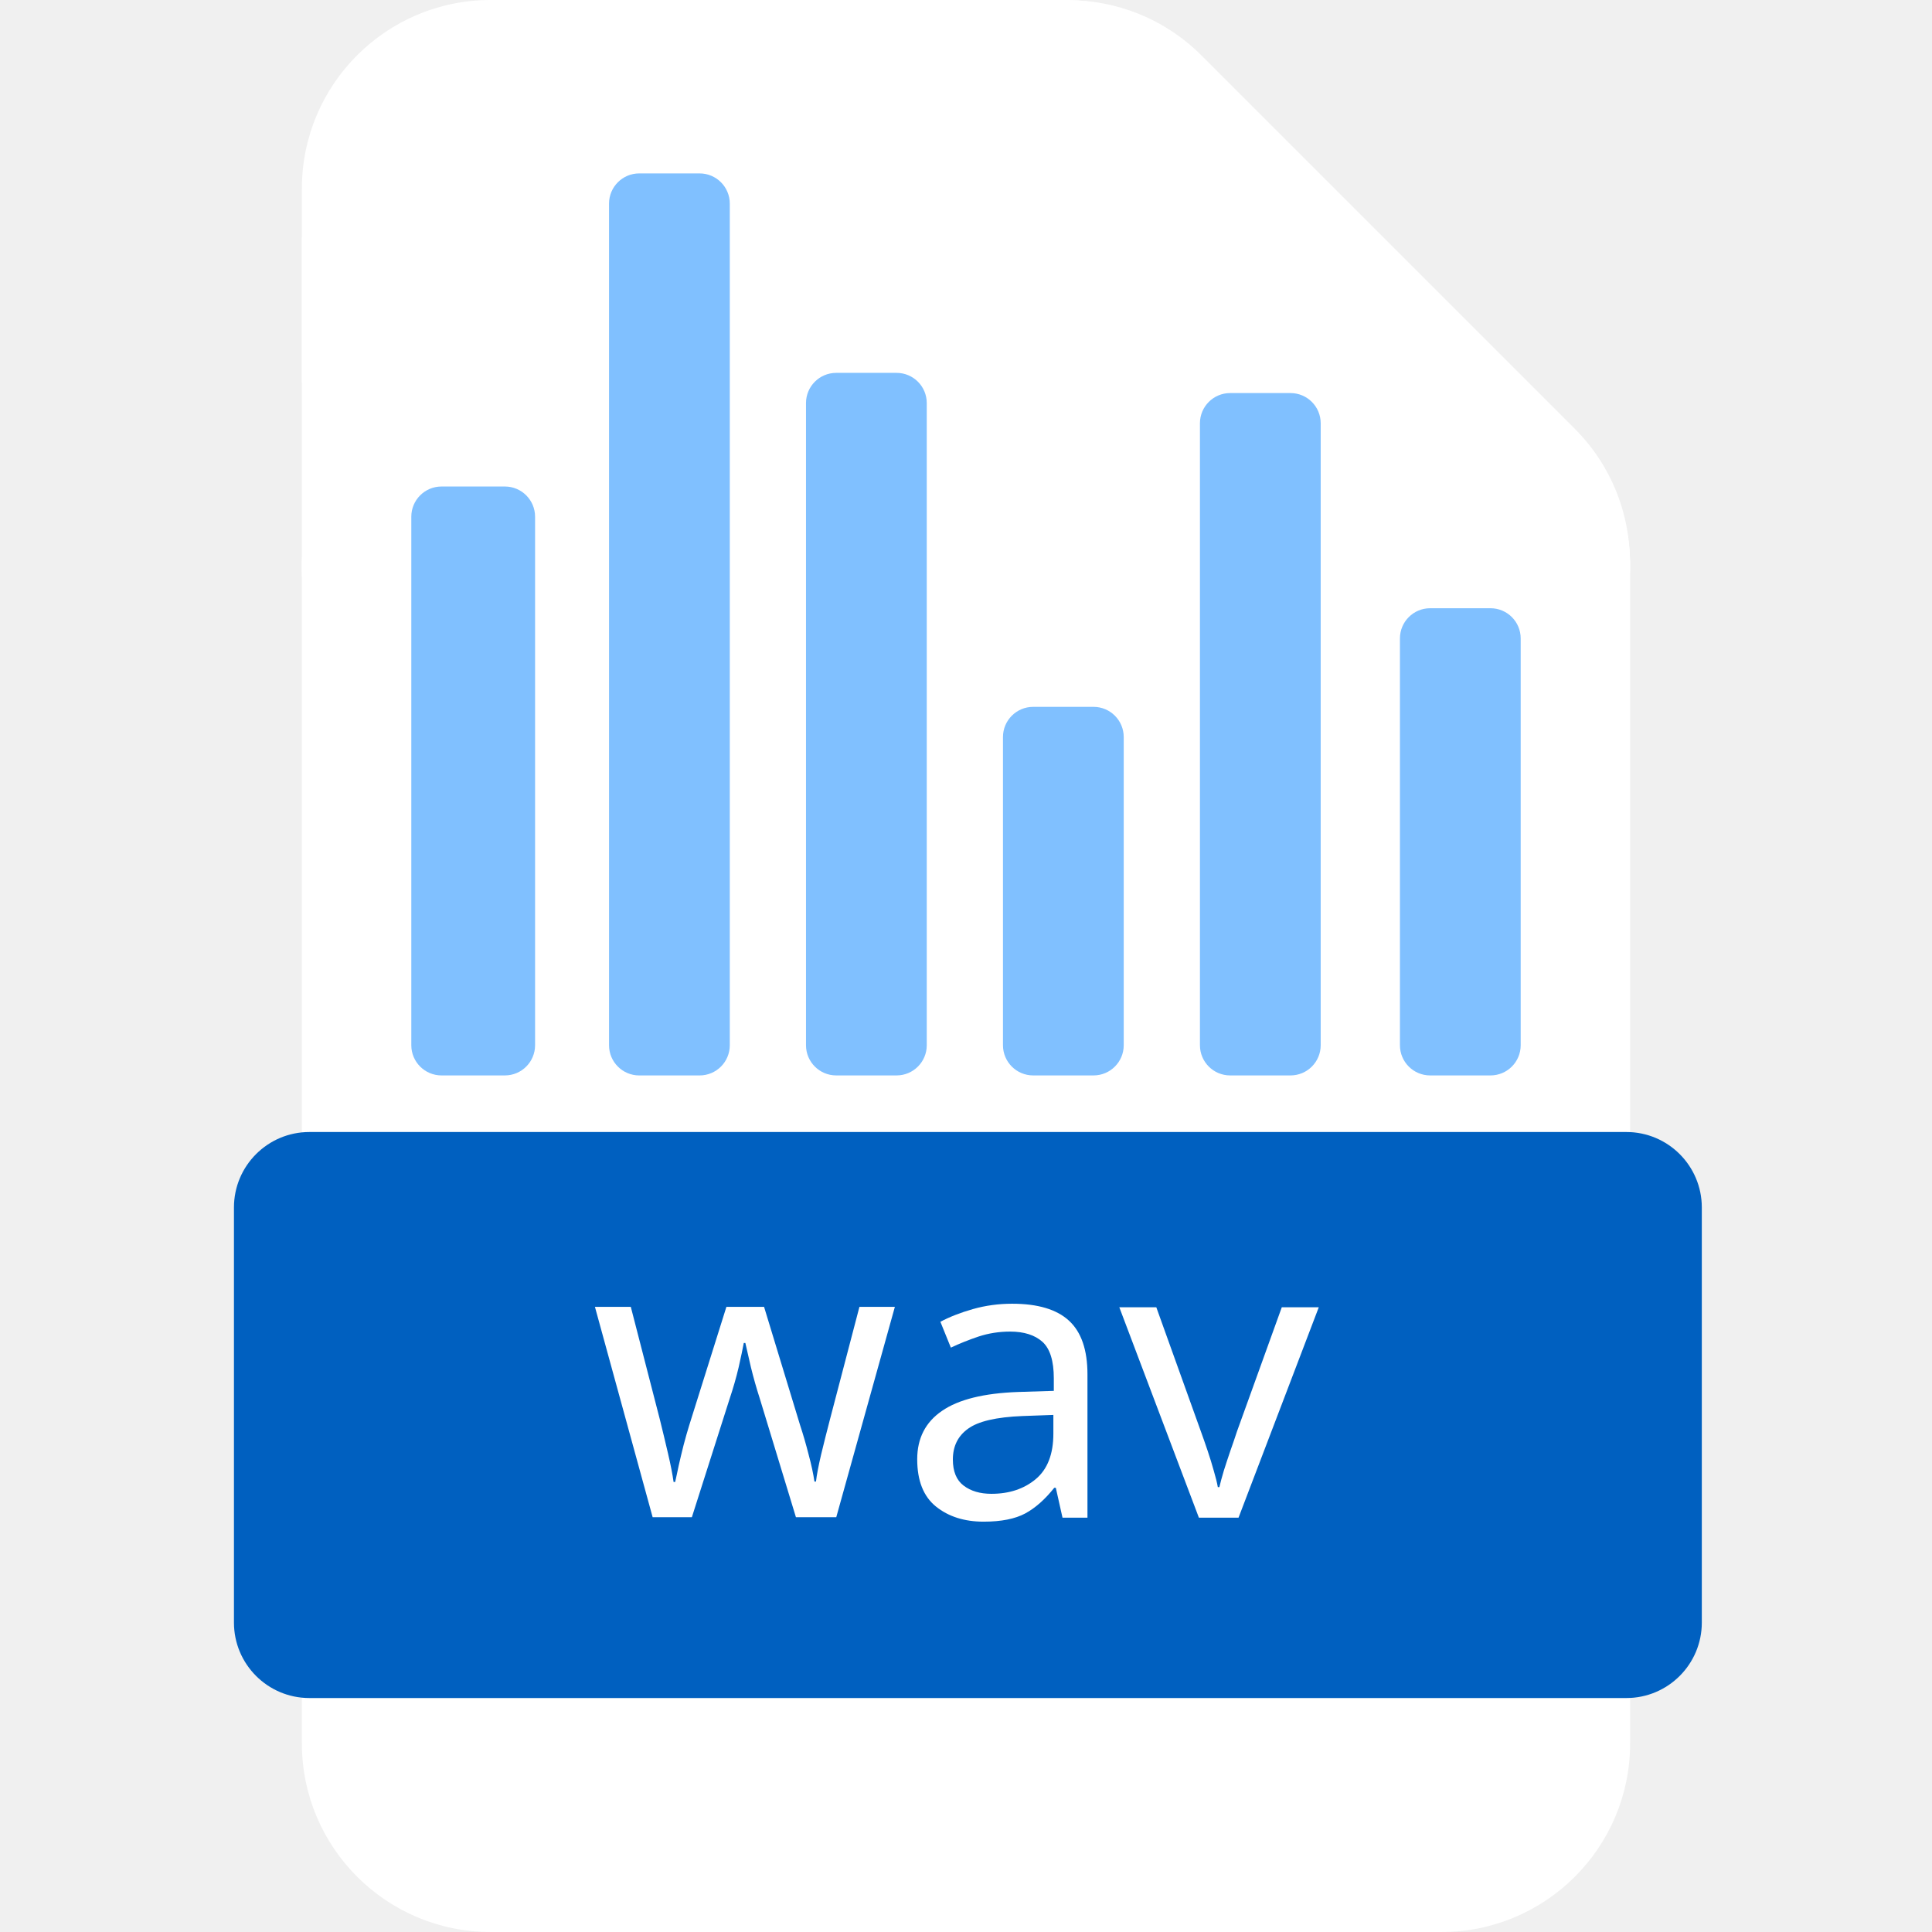
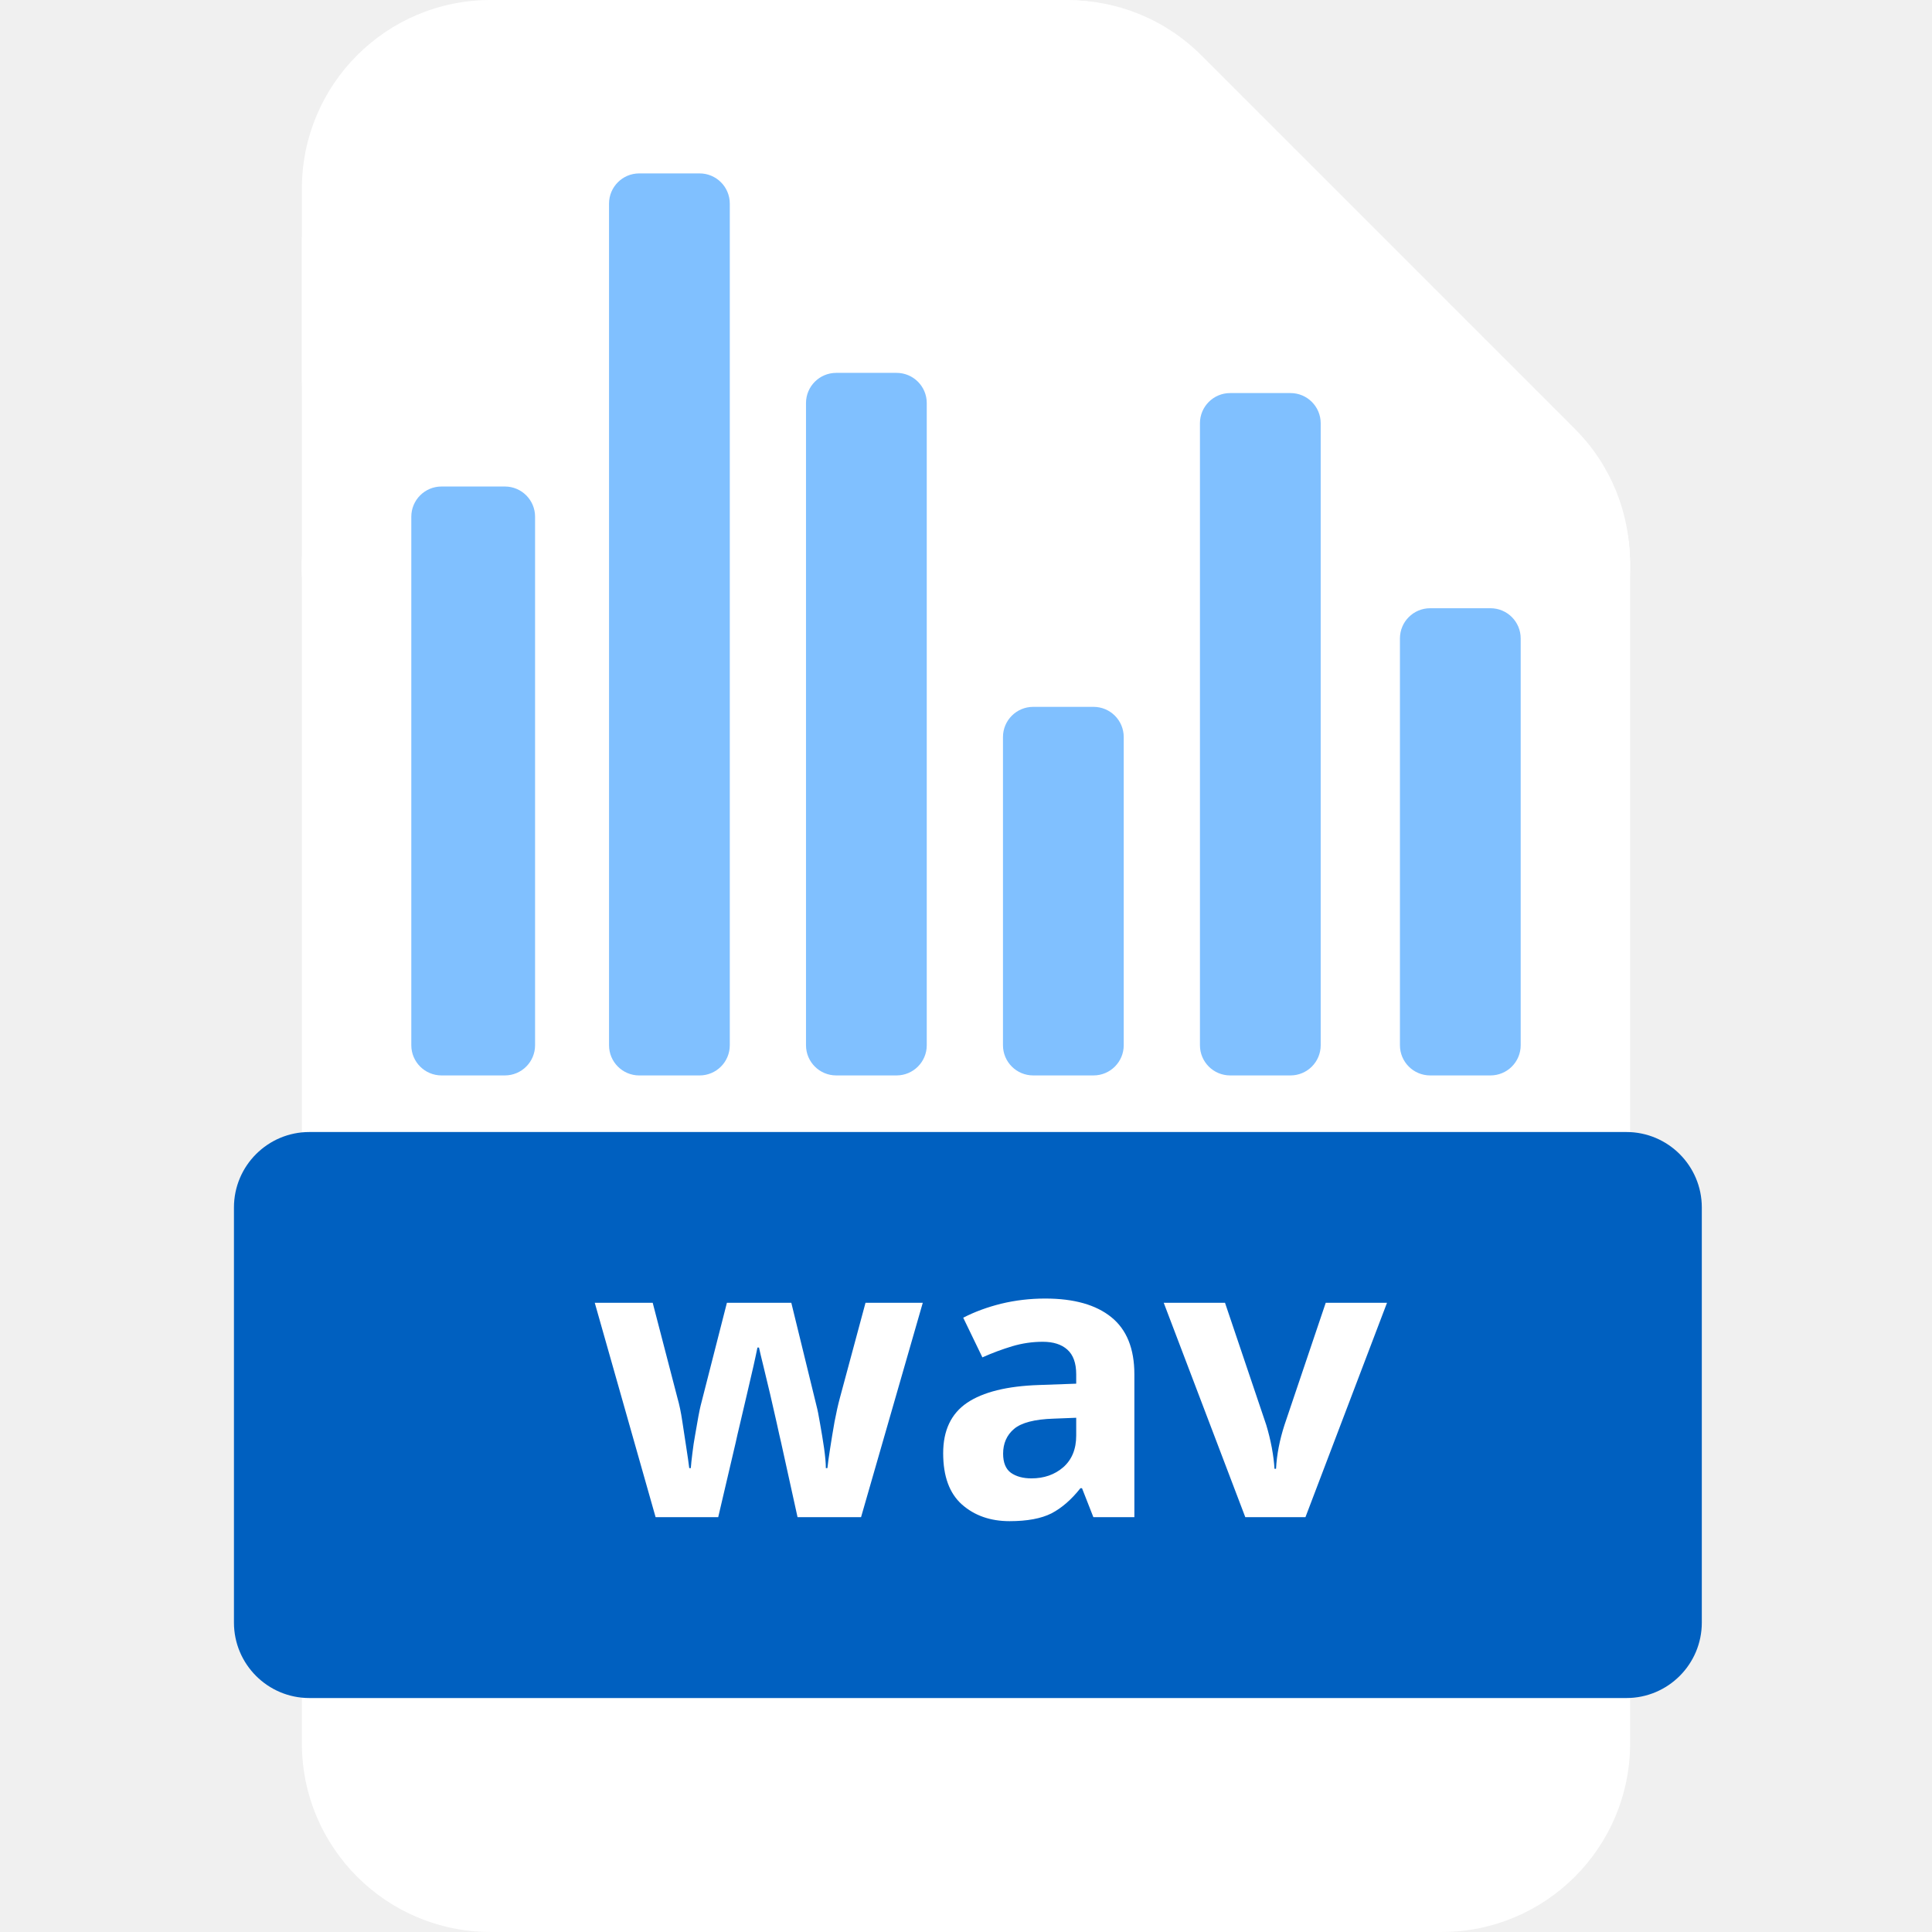
<svg xmlns="http://www.w3.org/2000/svg" width="512" height="512" viewBox="0 0 135.467 135.467" version="1.1" id="svg8">
  <defs id="defs2">
    <rect x="28.28" y="79.416" width="70.699" height="31.573" id="rect923" />
    <rect x="45.088" y="6.548" width="44.34" height="13.845" id="rect845" />
  </defs>
  <g id="layer1">
    <rect style="opacity:1;fill:#ffffff;stroke-width:0.265" id="rect36" width="26.458" height="63.468" x="30.362" y="49.088" rx="13.229" ry="13.229" transform="rotate(-45)" />
    <rect style="opacity:1;fill:#ffffff;stroke-width:0.265" id="rect32" width="66.675" height="39.688" x="21.167" y="0" rx="13.229" ry="13.229" />
    <rect style="fill:#ffffff;fill-opacity:1;stroke-width:0.265;opacity:1" id="rect953" width="93.133" height="109.008" x="21.167" y="26.458" rx="13.229" ry="13.229" />
    <rect style="fill:#ffffff;fill-opacity:1;stroke-width:0.265" id="rect993" width="54.794" height="23.768" x="21.167" y="16.651" />
    <rect style="fill:#0060c0;fill-opacity:1;stroke-width:0.265" id="rect945" width="102.923" height="39.688" x="-119.327" y="-119.062" rx="5.292" ry="5.292" transform="scale(-1)" />
    <rect style="fill:#ffffff;fill-opacity:1;stroke-width:0.265" id="rect949" width="48.683" height="2.646" x="57.944" y="71.967" rx="1.323" ry="1.323" />
    <rect style="fill:#ffffff;fill-opacity:1;stroke-width:0.265" id="rect951" width="93.133" height="26.458" x="21.167" y="26.458" rx="13.229" ry="13.229" />
    <text xml:space="preserve" id="text921" style="fill:black;fill-opacity:1;line-height:1.25;stroke:none;font-family:sans-serif;font-style:normal;font-weight:normal;font-size:10.583px;white-space:pre;shape-inside:url(#rect923);opacity:0.99;" />
-     <text xml:space="preserve" style="font-style:normal;font-variant:normal;font-weight:normal;font-stretch:normal;font-size:27.517px;line-height:1.25;font-family:Raleway;-inkscape-font-specification:'Raleway, @wght=700';font-variant-ligatures:normal;font-variant-caps:normal;font-variant-numeric:normal;font-variant-east-asian:normal;font-variation-settings:'wght' 700;fill:#000000;fill-opacity:1;stroke:none;stroke-width:0.265" x="41.418" y="106.414" id="text929">
-       <tspan id="tspan927" x="41.418" y="106.414" style="font-style:normal;font-variant:normal;font-weight:normal;font-stretch:normal;font-size:27.517px;font-family:Raleway;-inkscape-font-specification:'Raleway, @wght=700';font-variant-ligatures:normal;font-variant-caps:normal;font-variant-numeric:normal;font-variant-east-asian:normal;font-variation-settings:'wght' 700;fill:#ffffff;fill-opacity:1;stroke-width:0.265">wav</tspan>
+     <text xml:space="preserve" style="font-style:normal;font-variant:normal;font-weight:bold;font-stretch:normal;font-size:27.517px;line-height:1.25;font-family:Nunito;-inkscape-font-specification:'Nunito, Bold';font-variant-ligatures:normal;font-variant-caps:normal;font-variant-numeric:normal;font-variant-east-asian:normal;fill:#000000;fill-opacity:1;stroke:none;stroke-width:0.265" x="41.422" y="106.379" id="text929">
+       <tspan id="tspan927" x="41.422" y="106.379" style="font-style:normal;font-variant:normal;font-weight:bold;font-stretch:normal;font-size:27.517px;font-family:Nunito;-inkscape-font-specification:'Nunito, Bold';font-variant-ligatures:normal;font-variant-caps:normal;font-variant-numeric:normal;font-variant-east-asian:normal;fill:#ffffff;fill-opacity:1;stroke-width:0.265">wav</tspan>
    </text>
    <rect style="font-variation-settings:'wght' 700;fill:#80c0ff;fill-opacity:1;stroke-width:0.74;stroke-linecap:round;stroke-linejoin:round" id="rect849" width="8.678" height="41.293" x="28.84" y="34.113" rx="2.117" />
    <rect style="font-variation-settings:'wght' 700;fill:#80c0ff;fill-opacity:1;stroke-width:0.659;stroke-linecap:round;stroke-linejoin:round" id="rect849-9" width="8.467" height="32.758" x="98.16" y="42.648" rx="2.117" />
    <rect style="font-variation-settings:'wght' 700;fill:#80c0ff;fill-opacity:1;stroke-width:0.915;stroke-linecap:round;stroke-linejoin:round" id="rect871" width="8.467" height="63.248" x="42.704" y="12.159" rx="2.117" />
    <rect style="font-variation-settings:'wght' 700;fill:#80c0ff;fill-opacity:1;stroke-width:0.808;stroke-linecap:round;stroke-linejoin:round" id="rect873" width="8.467" height="49.261" x="56.515" y="26.145" rx="2.117" />
    <rect style="font-variation-settings:'wght' 700;fill:#80c0ff;fill-opacity:1;stroke-width:0.585;stroke-linecap:round;stroke-linejoin:round" id="rect875" width="8.467" height="25.843" x="70.326" y="49.563" rx="2.117" />
    <rect style="font-variation-settings:'wght' 700;fill:#80c0ff;fill-opacity:1;stroke-width:0.796;stroke-linecap:round;stroke-linejoin:round" id="rect877" width="8.467" height="47.845" x="84.137" y="27.561" rx="2.117" />
    <rect style="font-variation-settings:'wght' 700;fill:#220099;fill-opacity:0;stroke-width:1.058;stroke-linecap:round;stroke-linejoin:round" id="rect879" width="43.368" height="7.992" x="31.576" y="71.276" />
  </g>
</svg>
